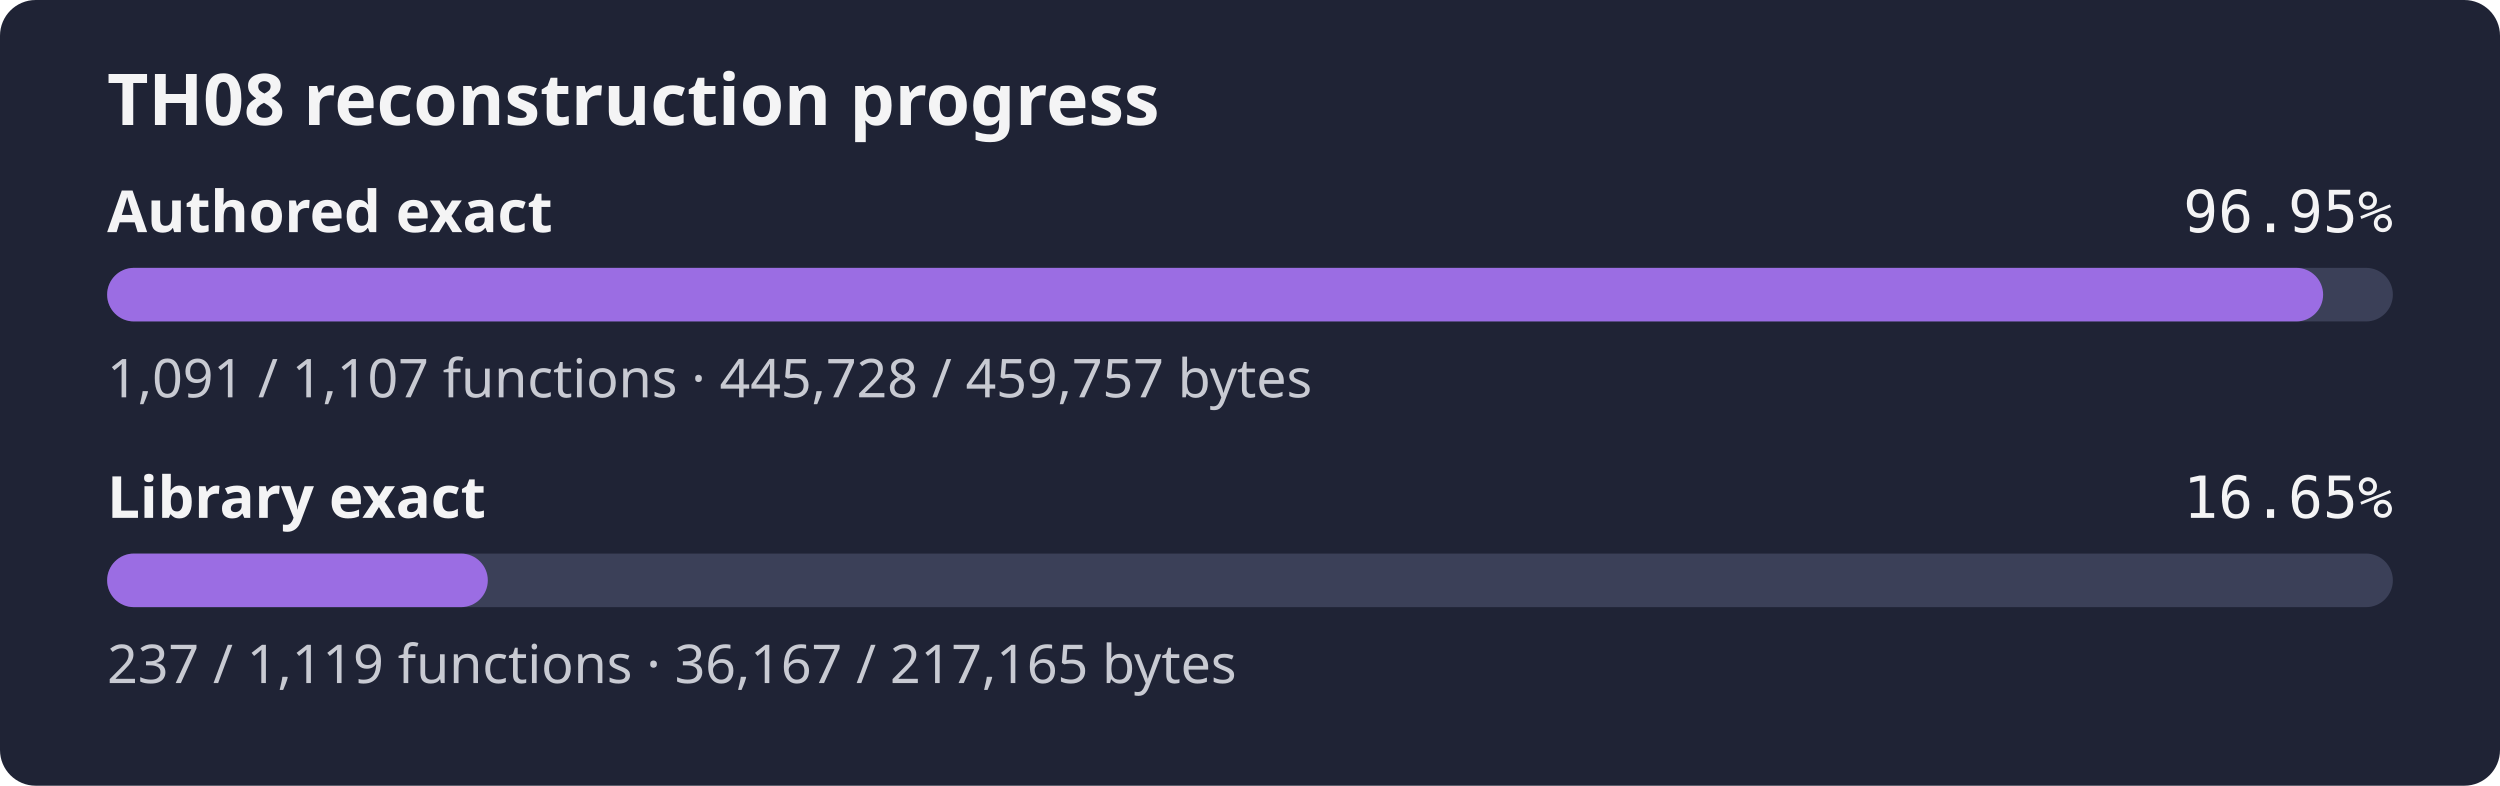
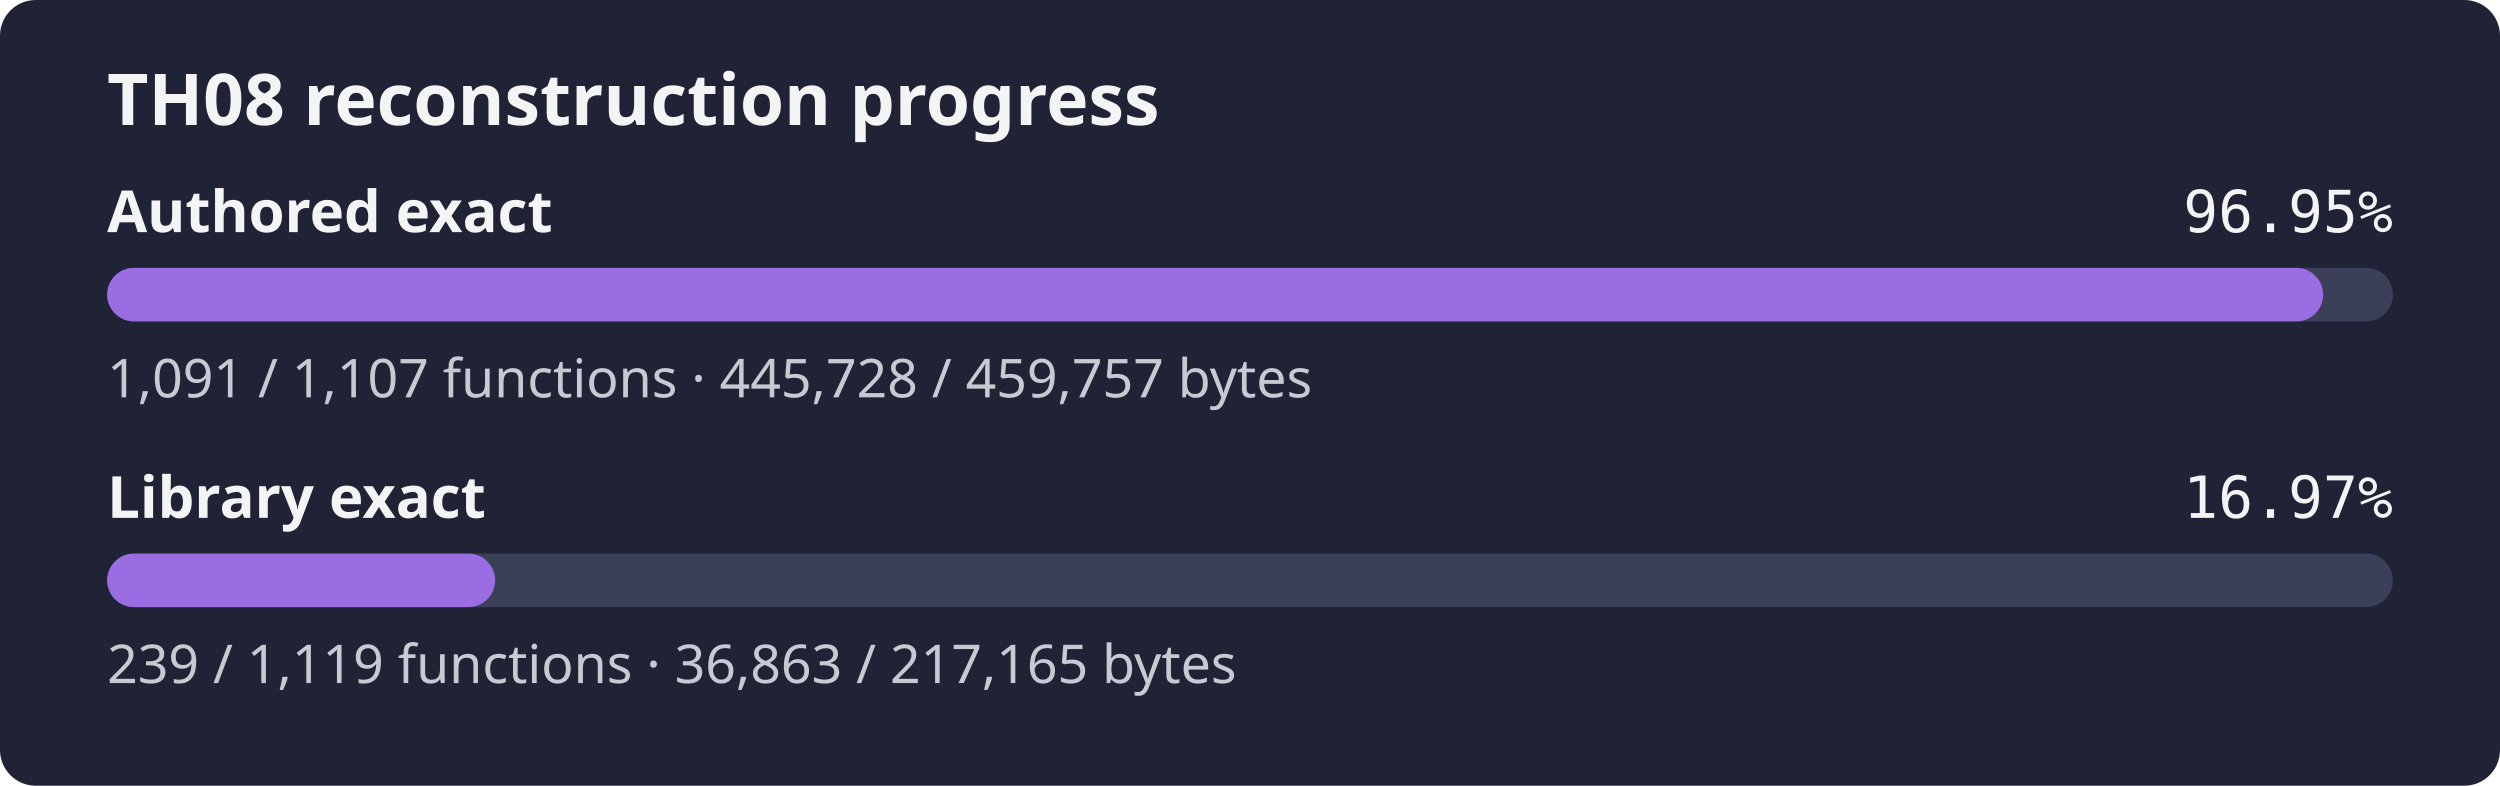
- <svg xmlns="http://www.w3.org/2000/svg" width="560" height="176" role="img" aria-label="TH08 reconstruction progress: authored 96.95% exact bytes, library 16.65% exact bytes">
+ <svg xmlns="http://www.w3.org/2000/svg" width="560" height="176" role="img" aria-label="TH08 reconstruction progress: authored 96.95% exact bytes, library 16.97% exact bytes">
  <rect width="560" height="176" rx="8" fill="#1f2335" />
  <text x="24" y="28" fill="#f4f4f5" font-family="sans-serif" font-size="16" font-weight="600">TH08 reconstruction progress</text>
  <text x="24" y="52" fill="#f4f4f5" font-family="sans-serif" font-size="13" font-weight="600">Authored exact</text>
  <text x="536" y="52" fill="#f4f4f5" text-anchor="end" font-family="monospace" font-size="13">96.95%</text>
  <rect x="24" y="60" width="512" height="12" rx="6" fill="#3b4058" />
  <rect x="24" y="60" width="496.38" height="12" rx="6" fill="#9b6de3" />
  <text x="24" y="89" fill="#c8cad2" font-family="sans-serif" font-size="12">1,091 / 1,107 functions · 445,728 / 459,757 bytes</text>
  <text x="24" y="116" fill="#f4f4f5" font-family="sans-serif" font-size="13" font-weight="600">Library exact</text>
-   <text x="536" y="116" fill="#f4f4f5" text-anchor="end" font-family="monospace" font-size="13">16.65%</text>
+   <text x="536" y="116" fill="#f4f4f5" text-anchor="end" font-family="monospace" font-size="13">16.97%</text>
  <rect x="24" y="124" width="512" height="12" rx="6" fill="#3b4058" />
-   <rect x="24" y="124" width="85.27" height="12" rx="6" fill="#9b6de3" />
-   <text x="24" y="153" fill="#c8cad2" font-family="sans-serif" font-size="12">237 / 1,119 functions · 36,167 / 217,165 bytes</text>
+   <rect x="24" y="124" width="86.91" height="12" rx="6" fill="#9b6de3" />
+   <text x="24" y="153" fill="#c8cad2" font-family="sans-serif" font-size="12">239 / 1,119 functions · 36,863 / 217,165 bytes</text>
</svg>
